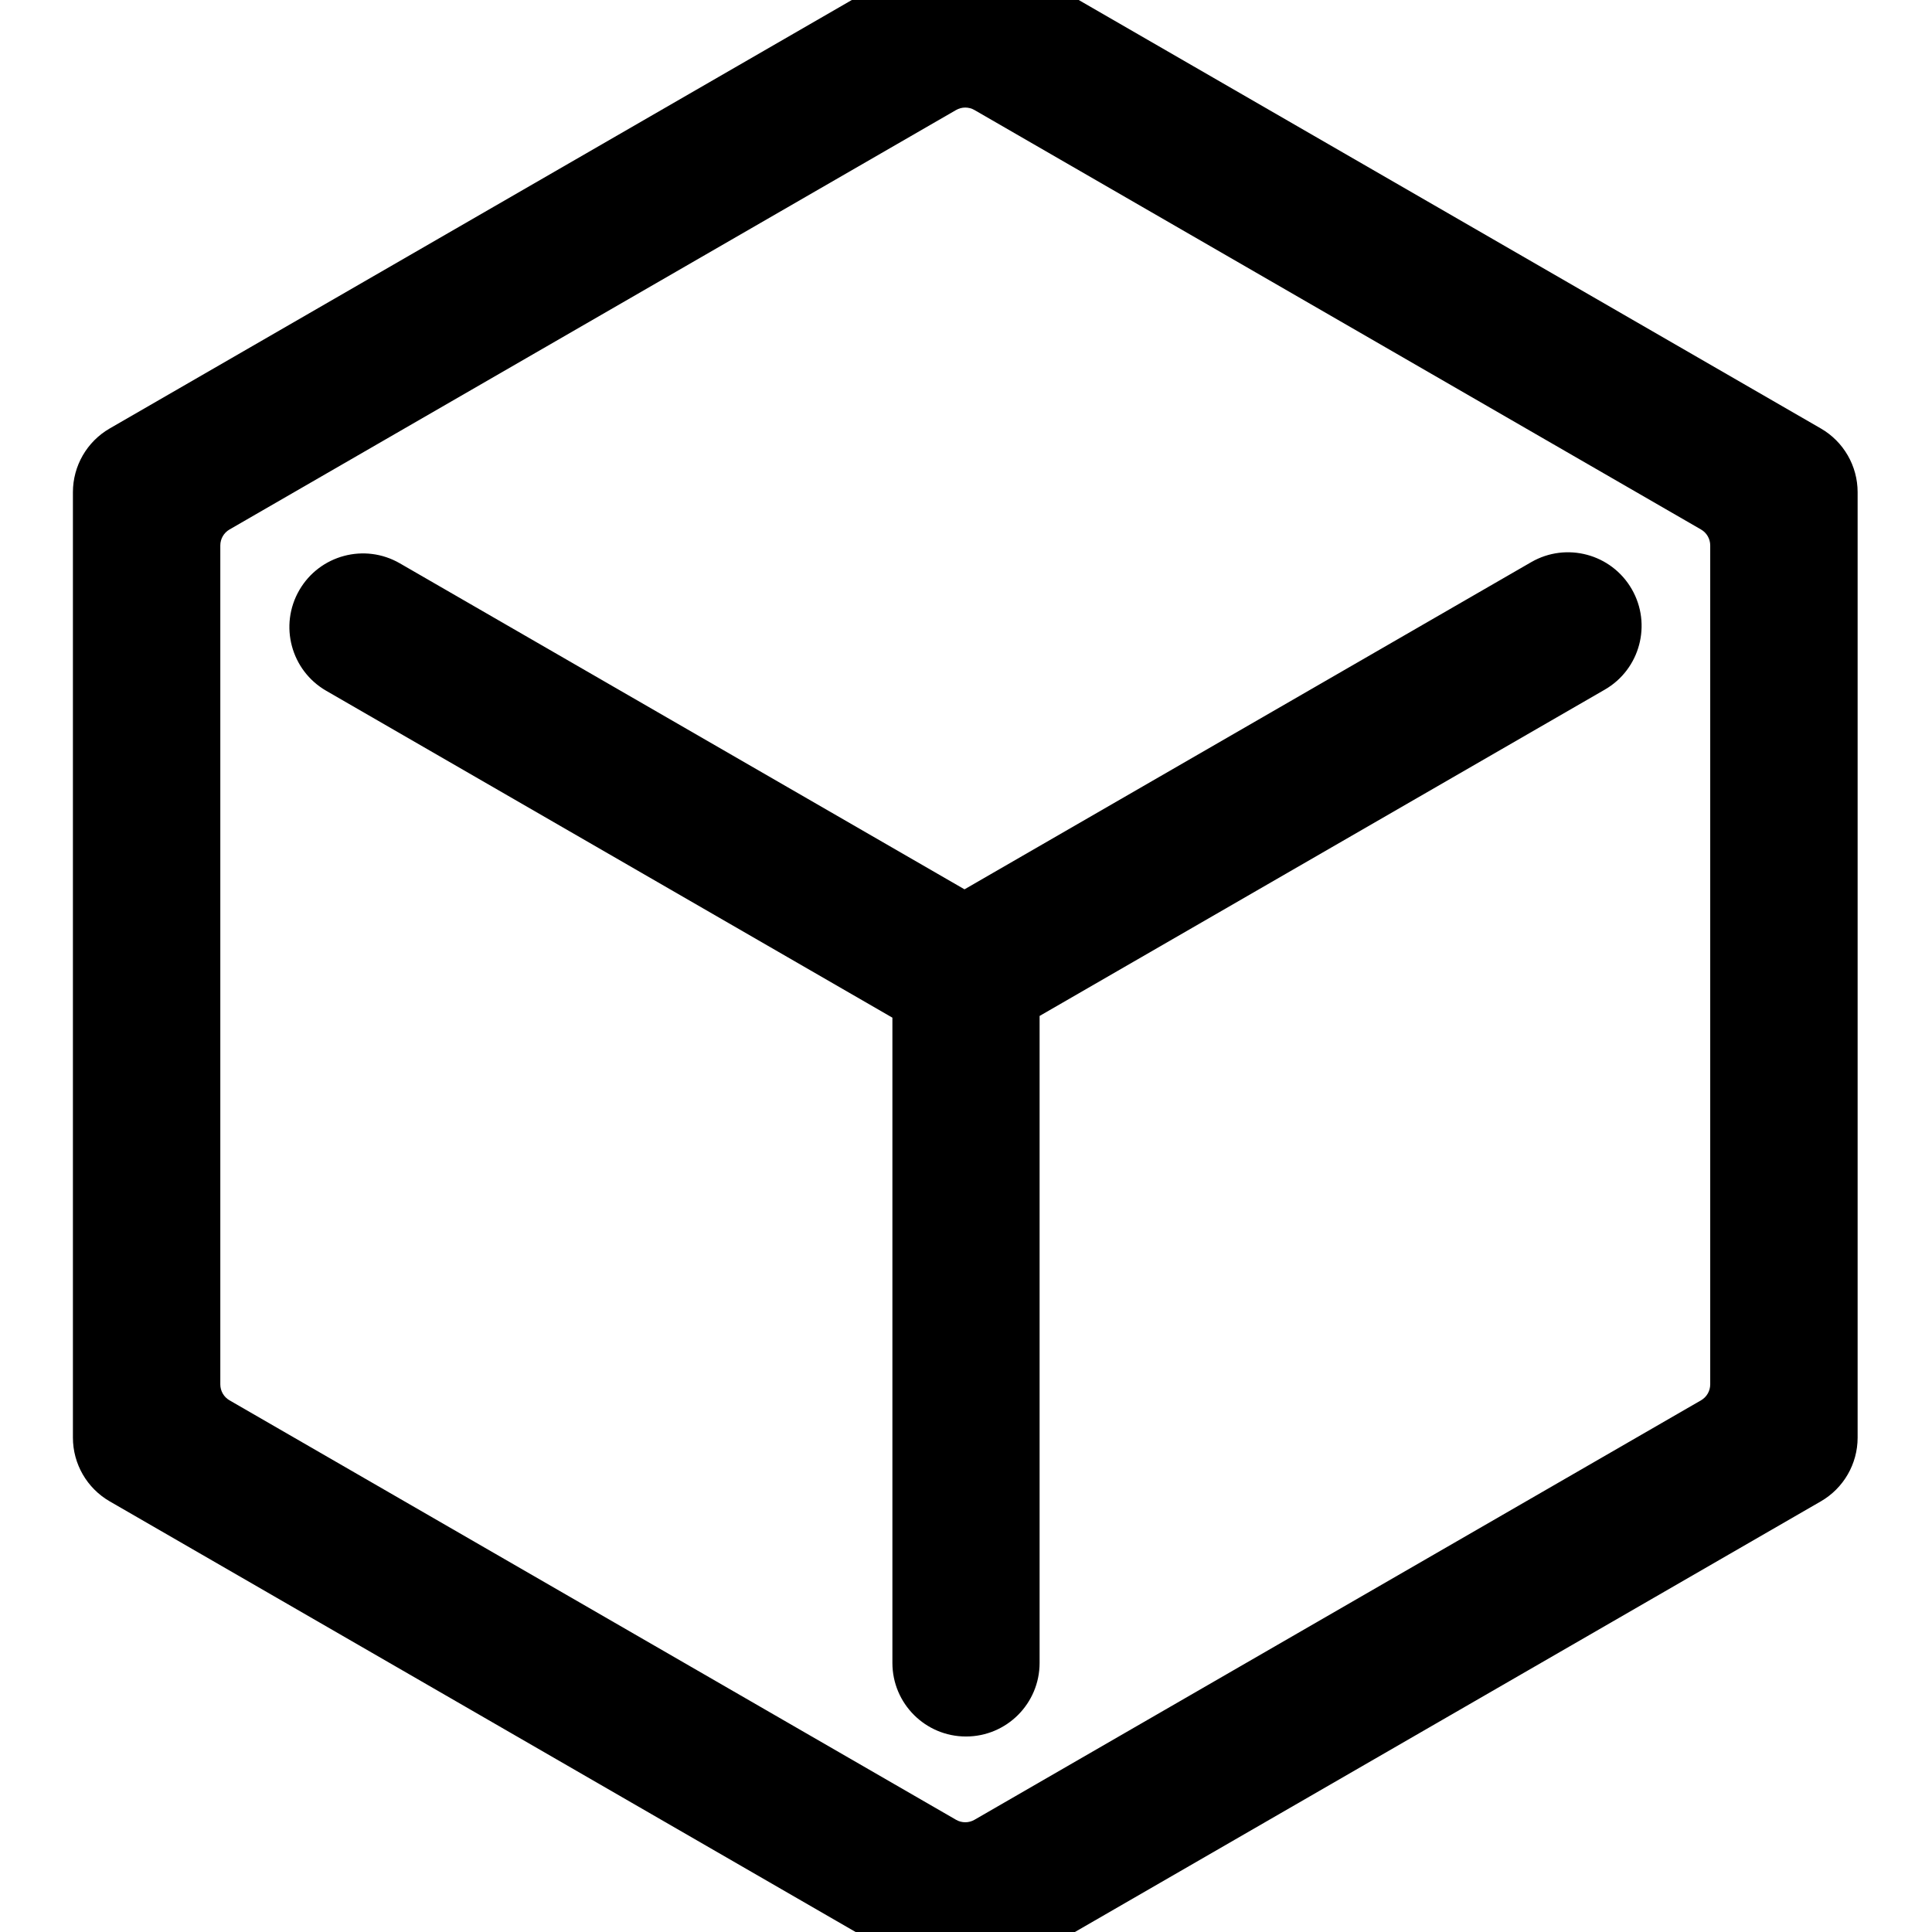
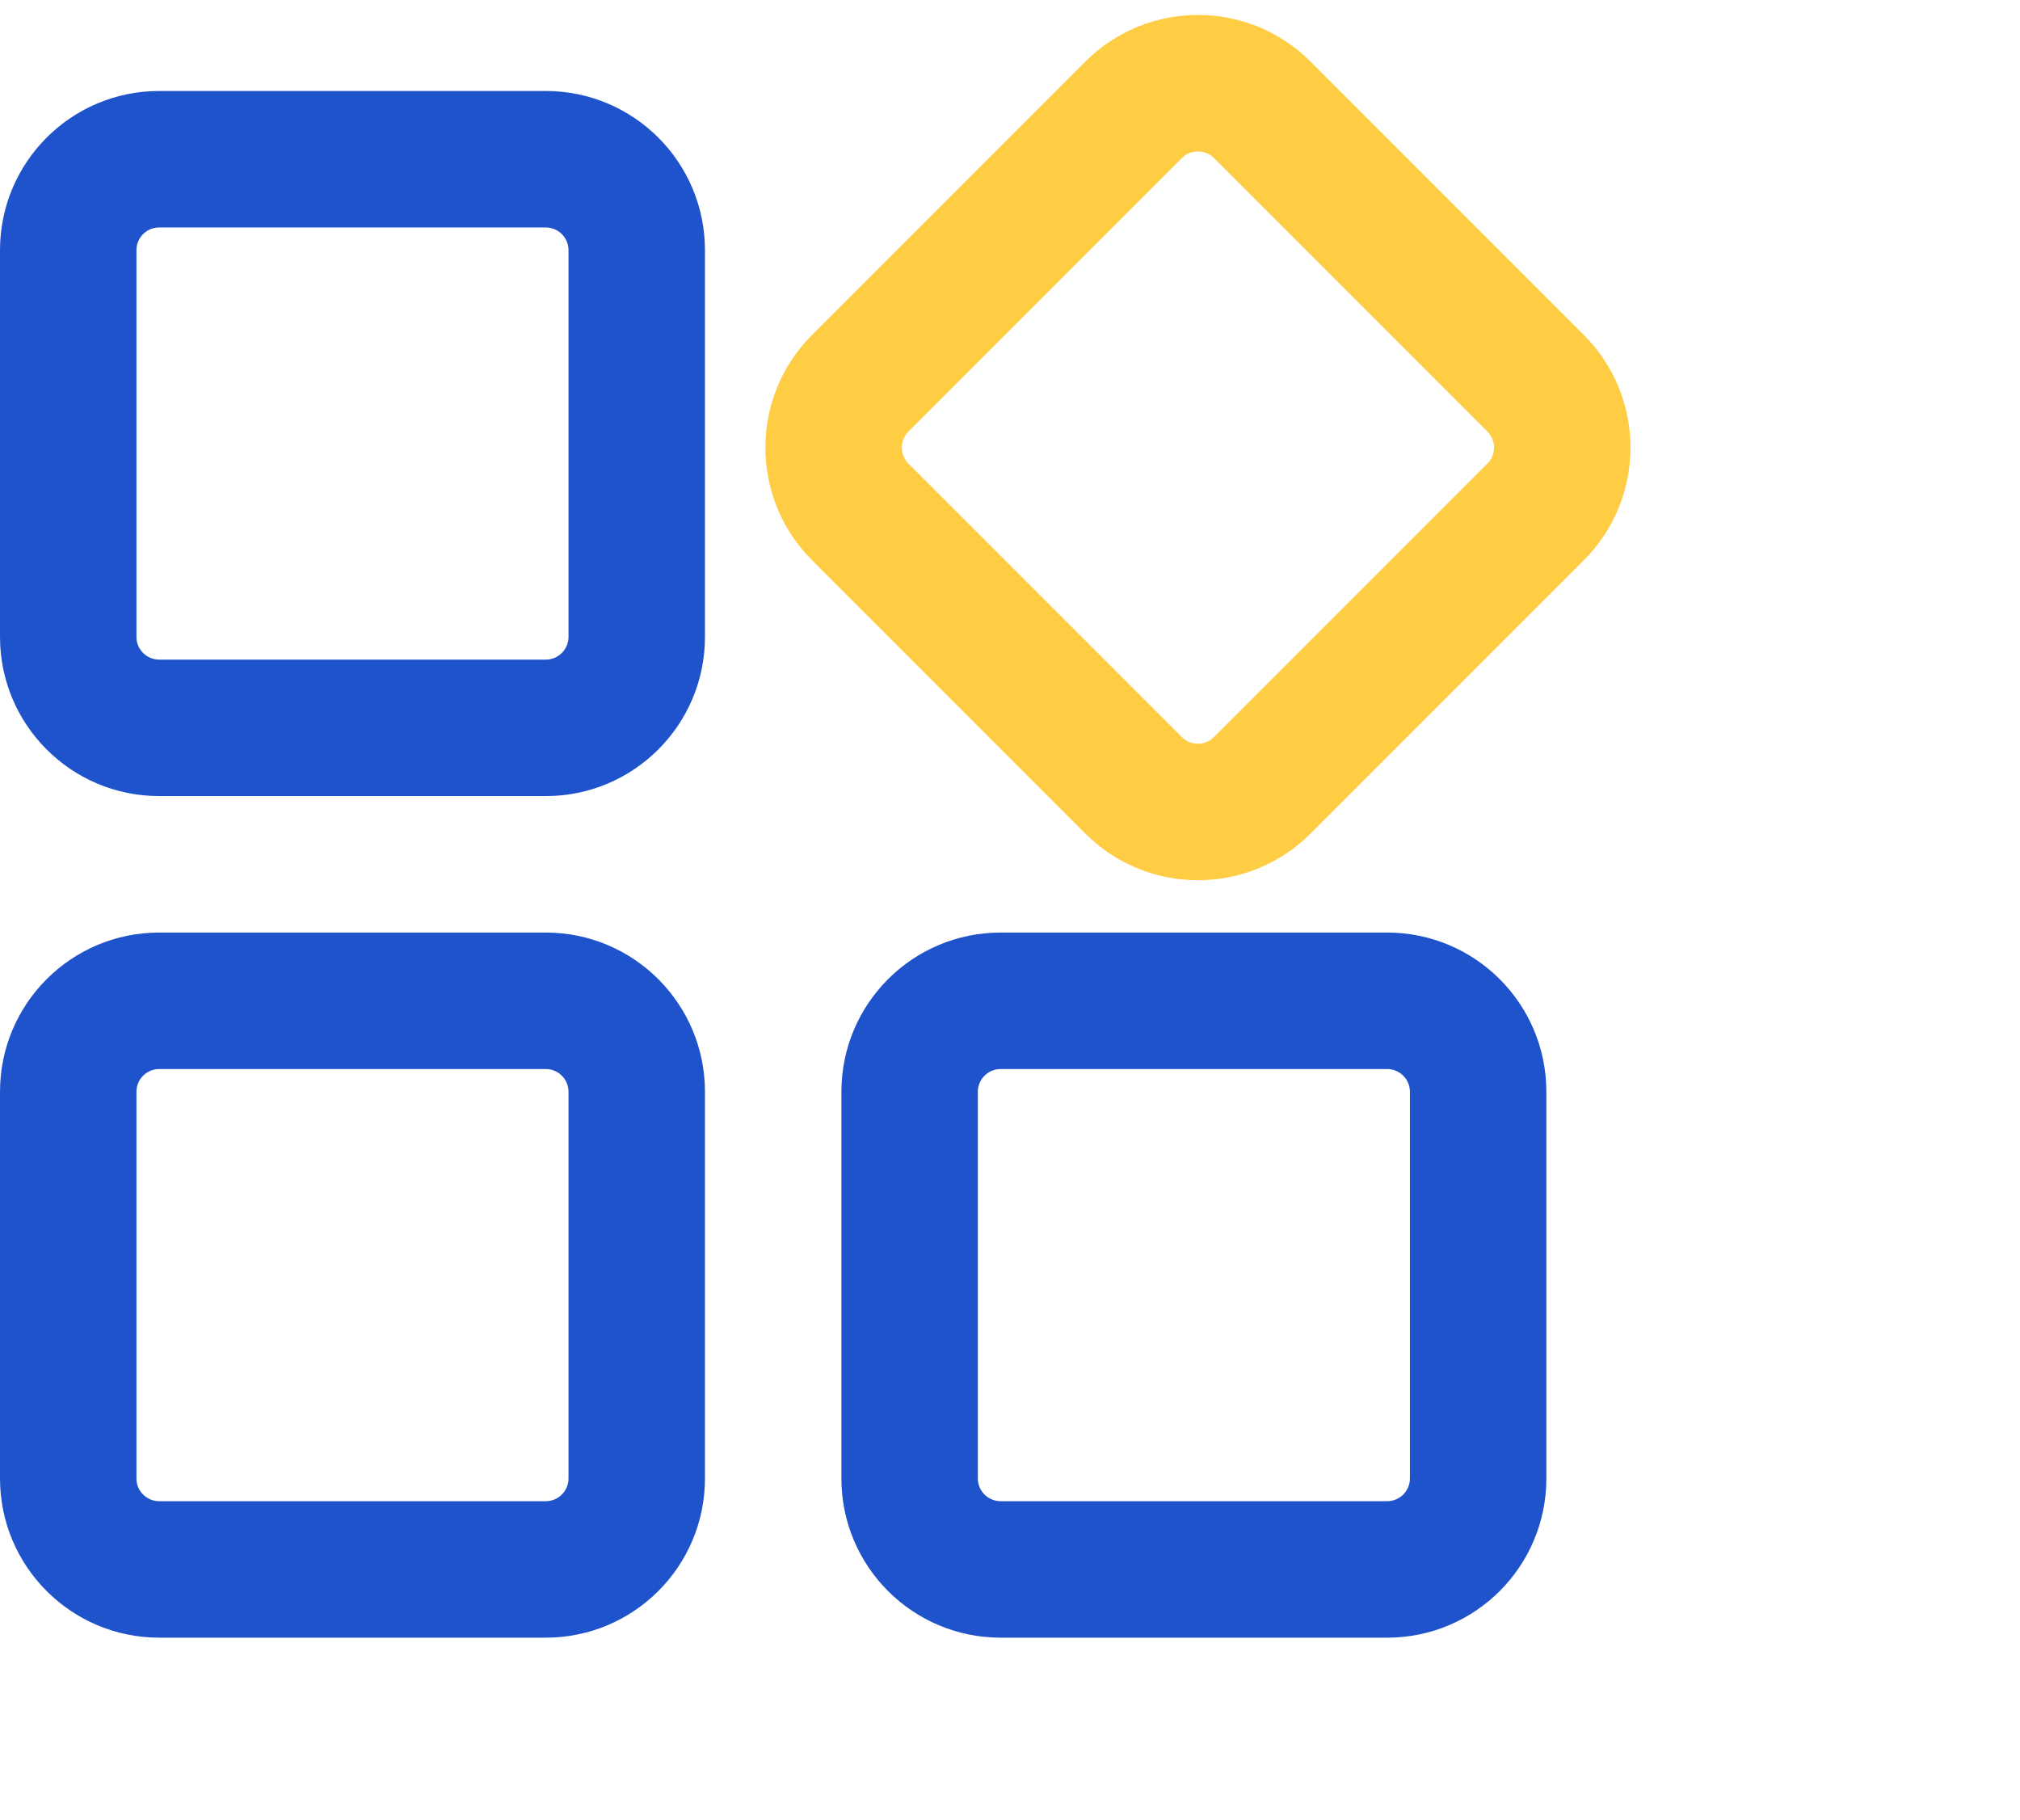
- <svg xmlns="http://www.w3.org/2000/svg" t="1683450443331" class="icon" viewBox="0 0 1024 1024" version="1.1" p-id="1727" width="64" height="64">
-   <path d="M58.152 227.093L492.108-23.452a39.01 39.01 0 0 1 39.01 0l433.957 250.545a39.01 39.01 0 0 1 19.505 33.783v501.09a39.01 39.01 0 0 1-19.505 33.782l-433.957 250.545a39.01 39.01 0 0 1-39.01 0L58.151 795.748a39.01 39.01 0 0 1-19.505-33.782V260.876a39.01 39.01 0 0 1 19.505-33.783z m63.494 53.55a9.752 9.752 0 0 0-4.876 8.447v444.662a9.752 9.752 0 0 0 4.876 8.446l385.09 222.331a9.752 9.752 0 0 0 9.752 0l385.089-222.33a9.752 9.752 0 0 0 4.876-8.447V289.09a9.752 9.752 0 0 0-4.876-8.447L516.489 58.313a9.752 9.752 0 0 0-9.752 0l-385.09 222.33z m389.561 190.72l300.361-173.413c18.658-10.772 42.516-4.379 53.288 14.279 10.772 18.658 4.379 42.516-14.279 53.288L551.01 538.473V881.371c0 21.544-17.465 39.01-39.01 39.01-21.544 0-39.01-17.465-39.01-39.01V539.387L172.894 366.126c-18.658-10.773-25.051-34.631-14.279-53.288 10.773-18.658 34.631-25.051 53.288-14.279L511.208 471.363z" p-id="1728" />
+ <svg xmlns="http://www.w3.org/2000/svg" t="1686183979031" class="icon" viewBox="0 0 1137 1024" version="1.1" p-id="6611" data-spm-anchor-id="a313x.7781069.0.i7" width="222.07" height="200">
+   <path d="M307.2 524.8a89.6 89.6 0 0 1 89.6 89.6v217.6a89.6 89.6 0 0 1-89.6 89.6H89.6a89.6 89.6 0 0 1-89.6-89.6V614.4a89.6 89.6 0 0 1 89.6-89.6z m473.6 0a89.6 89.6 0 0 1 89.6 89.6v217.6a89.6 89.6 0 0 1-89.6 89.6H563.2a89.6 89.6 0 0 1-89.6-89.6V614.4a89.6 89.6 0 0 1 89.6-89.6z m-473.6 76.8H89.6a12.8 12.8 0 0 0-12.8 12.8v217.6a12.8 12.8 0 0 0 12.8 12.8h217.6a12.8 12.8 0 0 0 12.8-12.8V614.4a12.8 12.8 0 0 0-12.8-12.8z m473.6 0H563.2a12.8 12.8 0 0 0-12.8 12.8v217.6a12.8 12.8 0 0 0 12.8 12.8h217.6a12.8 12.8 0 0 0 12.8-12.8V614.4a12.8 12.8 0 0 0-12.8-12.8zM307.2 51.2a89.6 89.6 0 0 1 89.6 89.6v217.6a89.6 89.6 0 0 1-89.6 89.6H89.6a89.6 89.6 0 0 1-89.6-89.6V140.8a89.6 89.6 0 0 1 89.6-89.6z m0 76.8H89.6a12.8 12.8 0 0 0-12.8 12.8v217.6a12.8 12.8 0 0 0 12.8 12.8h217.6a12.8 12.8 0 0 0 12.8-12.8V140.8a12.8 12.8 0 0 0-12.8-12.8z" fill="#1F53Cc" p-id="6612" data-spm-anchor-id="a313x.7781069.0.i6" class="" />
+   <path d="M891.502 188.522l-153.866-153.866a89.6 89.6 0 0 0-126.714 0l-153.866 153.866a89.6 89.6 0 0 0 0 126.714l153.866 153.866a89.6 89.6 0 0 0 126.714 0l153.866-153.866a89.6 89.6 0 0 0 0-126.714z m-208.172-99.561l153.866 153.866a12.8 12.8 0 0 1 0 18.102l-153.866 153.866a12.8 12.8 0 0 1-18.102 0l-153.866-153.866a12.8 12.8 0 0 1 0-18.102l153.866-153.866a12.8 12.8 0 0 1 18.102 0z" fill="#FECD44" p-id="6613" data-spm-anchor-id="a313x.7781069.0.i8" class="" />
</svg>
